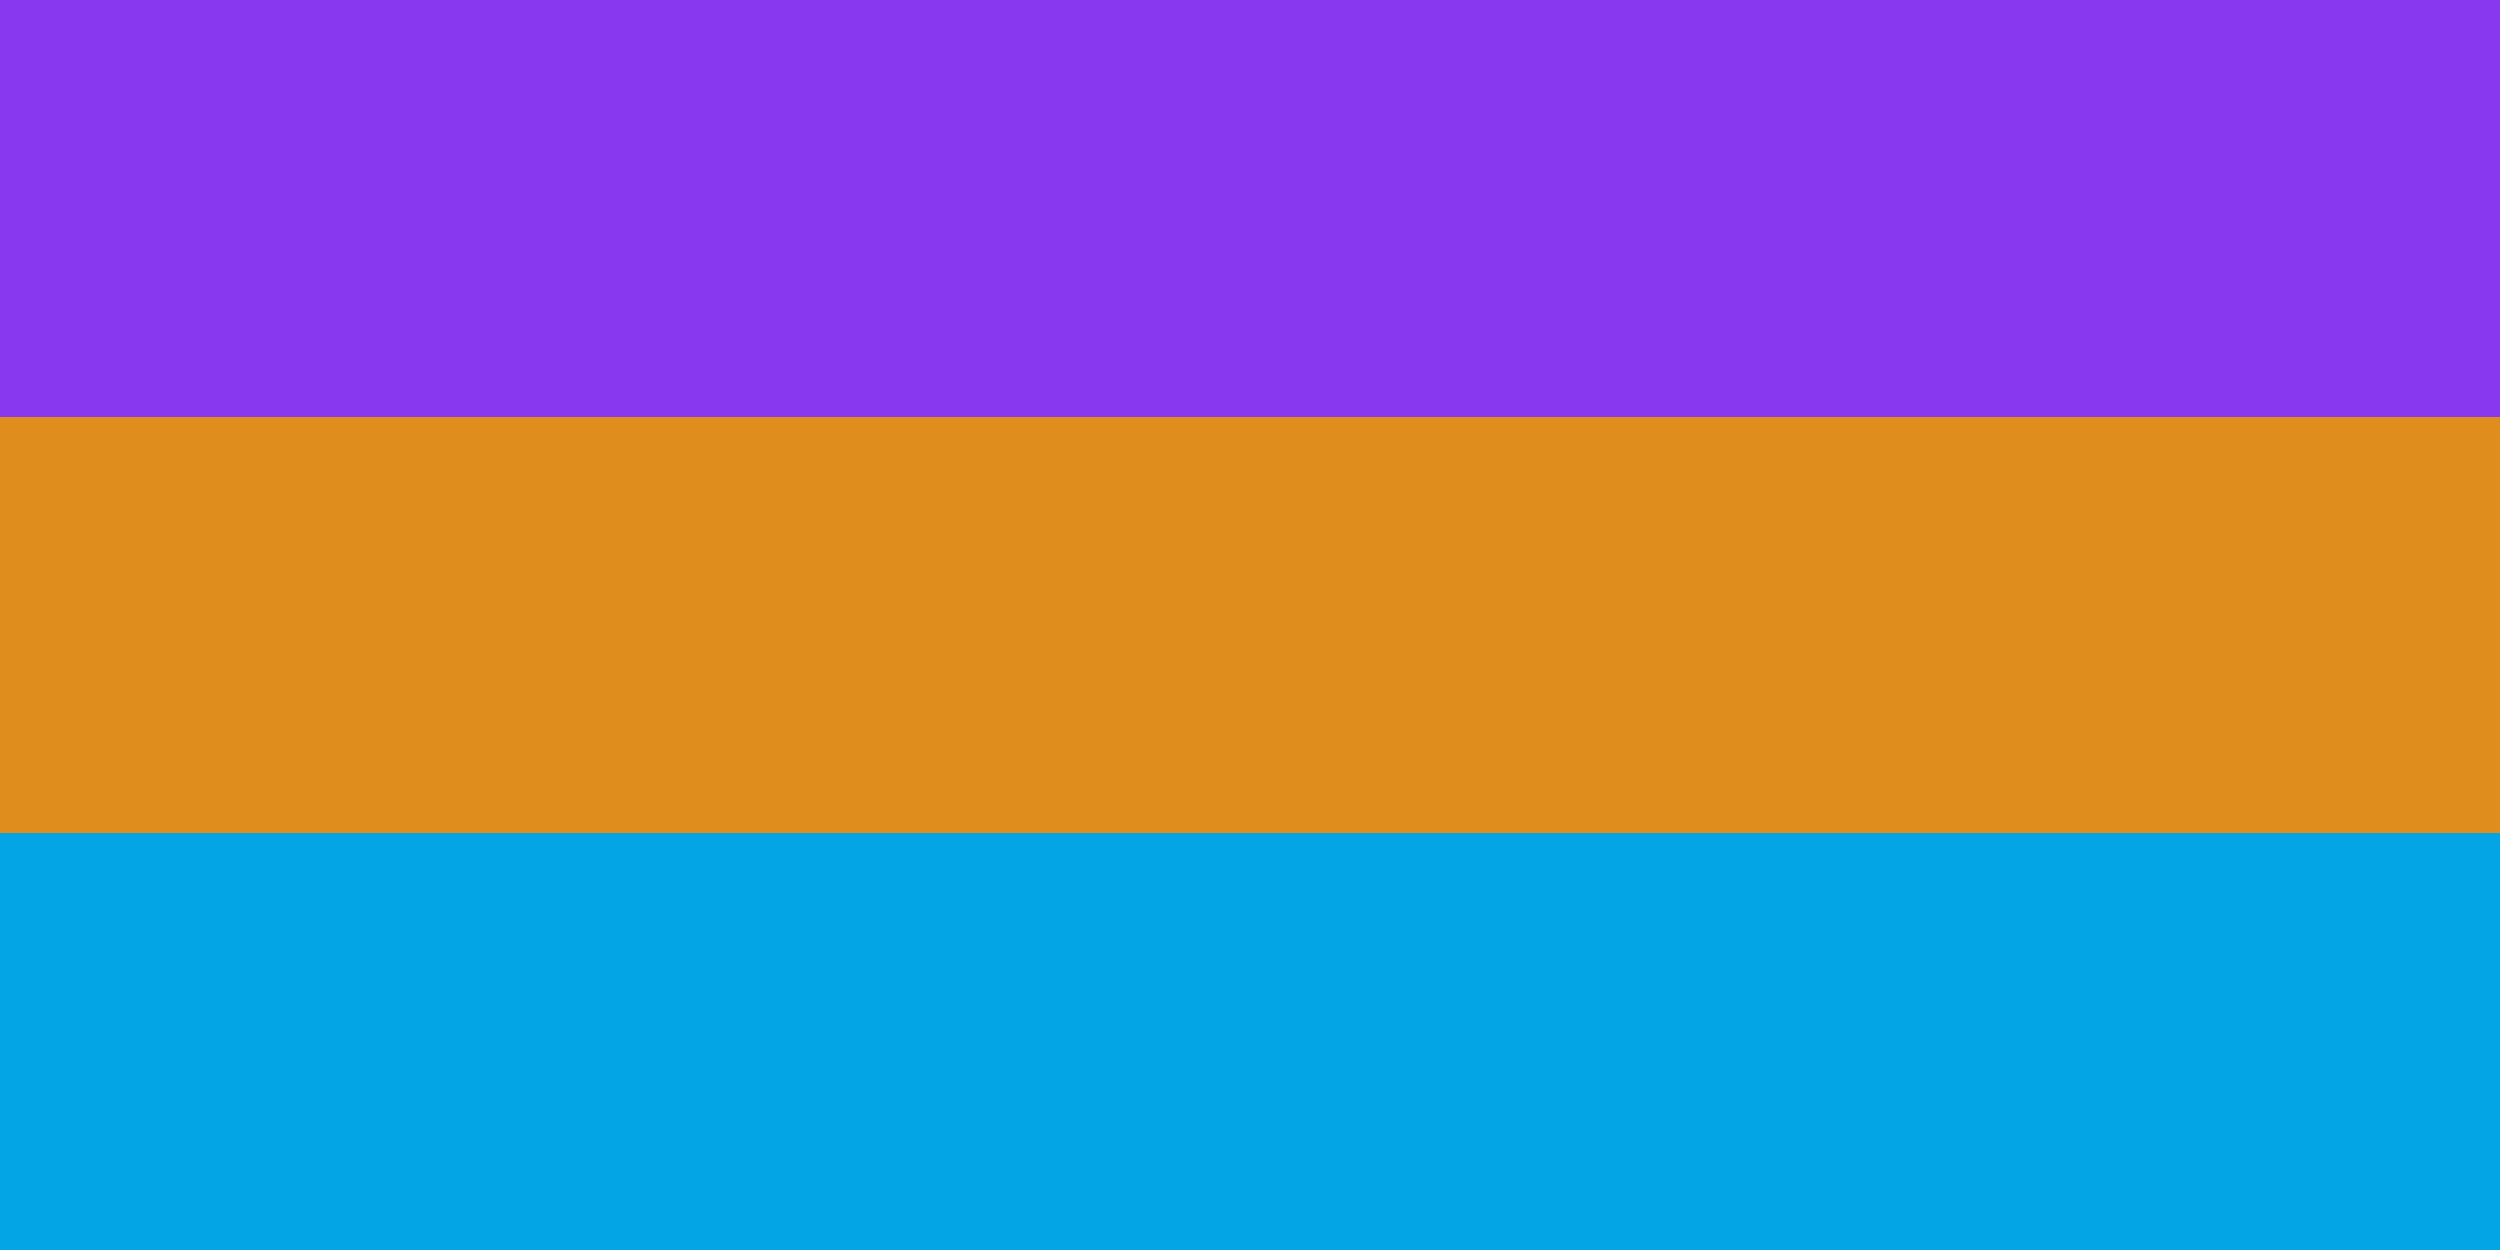
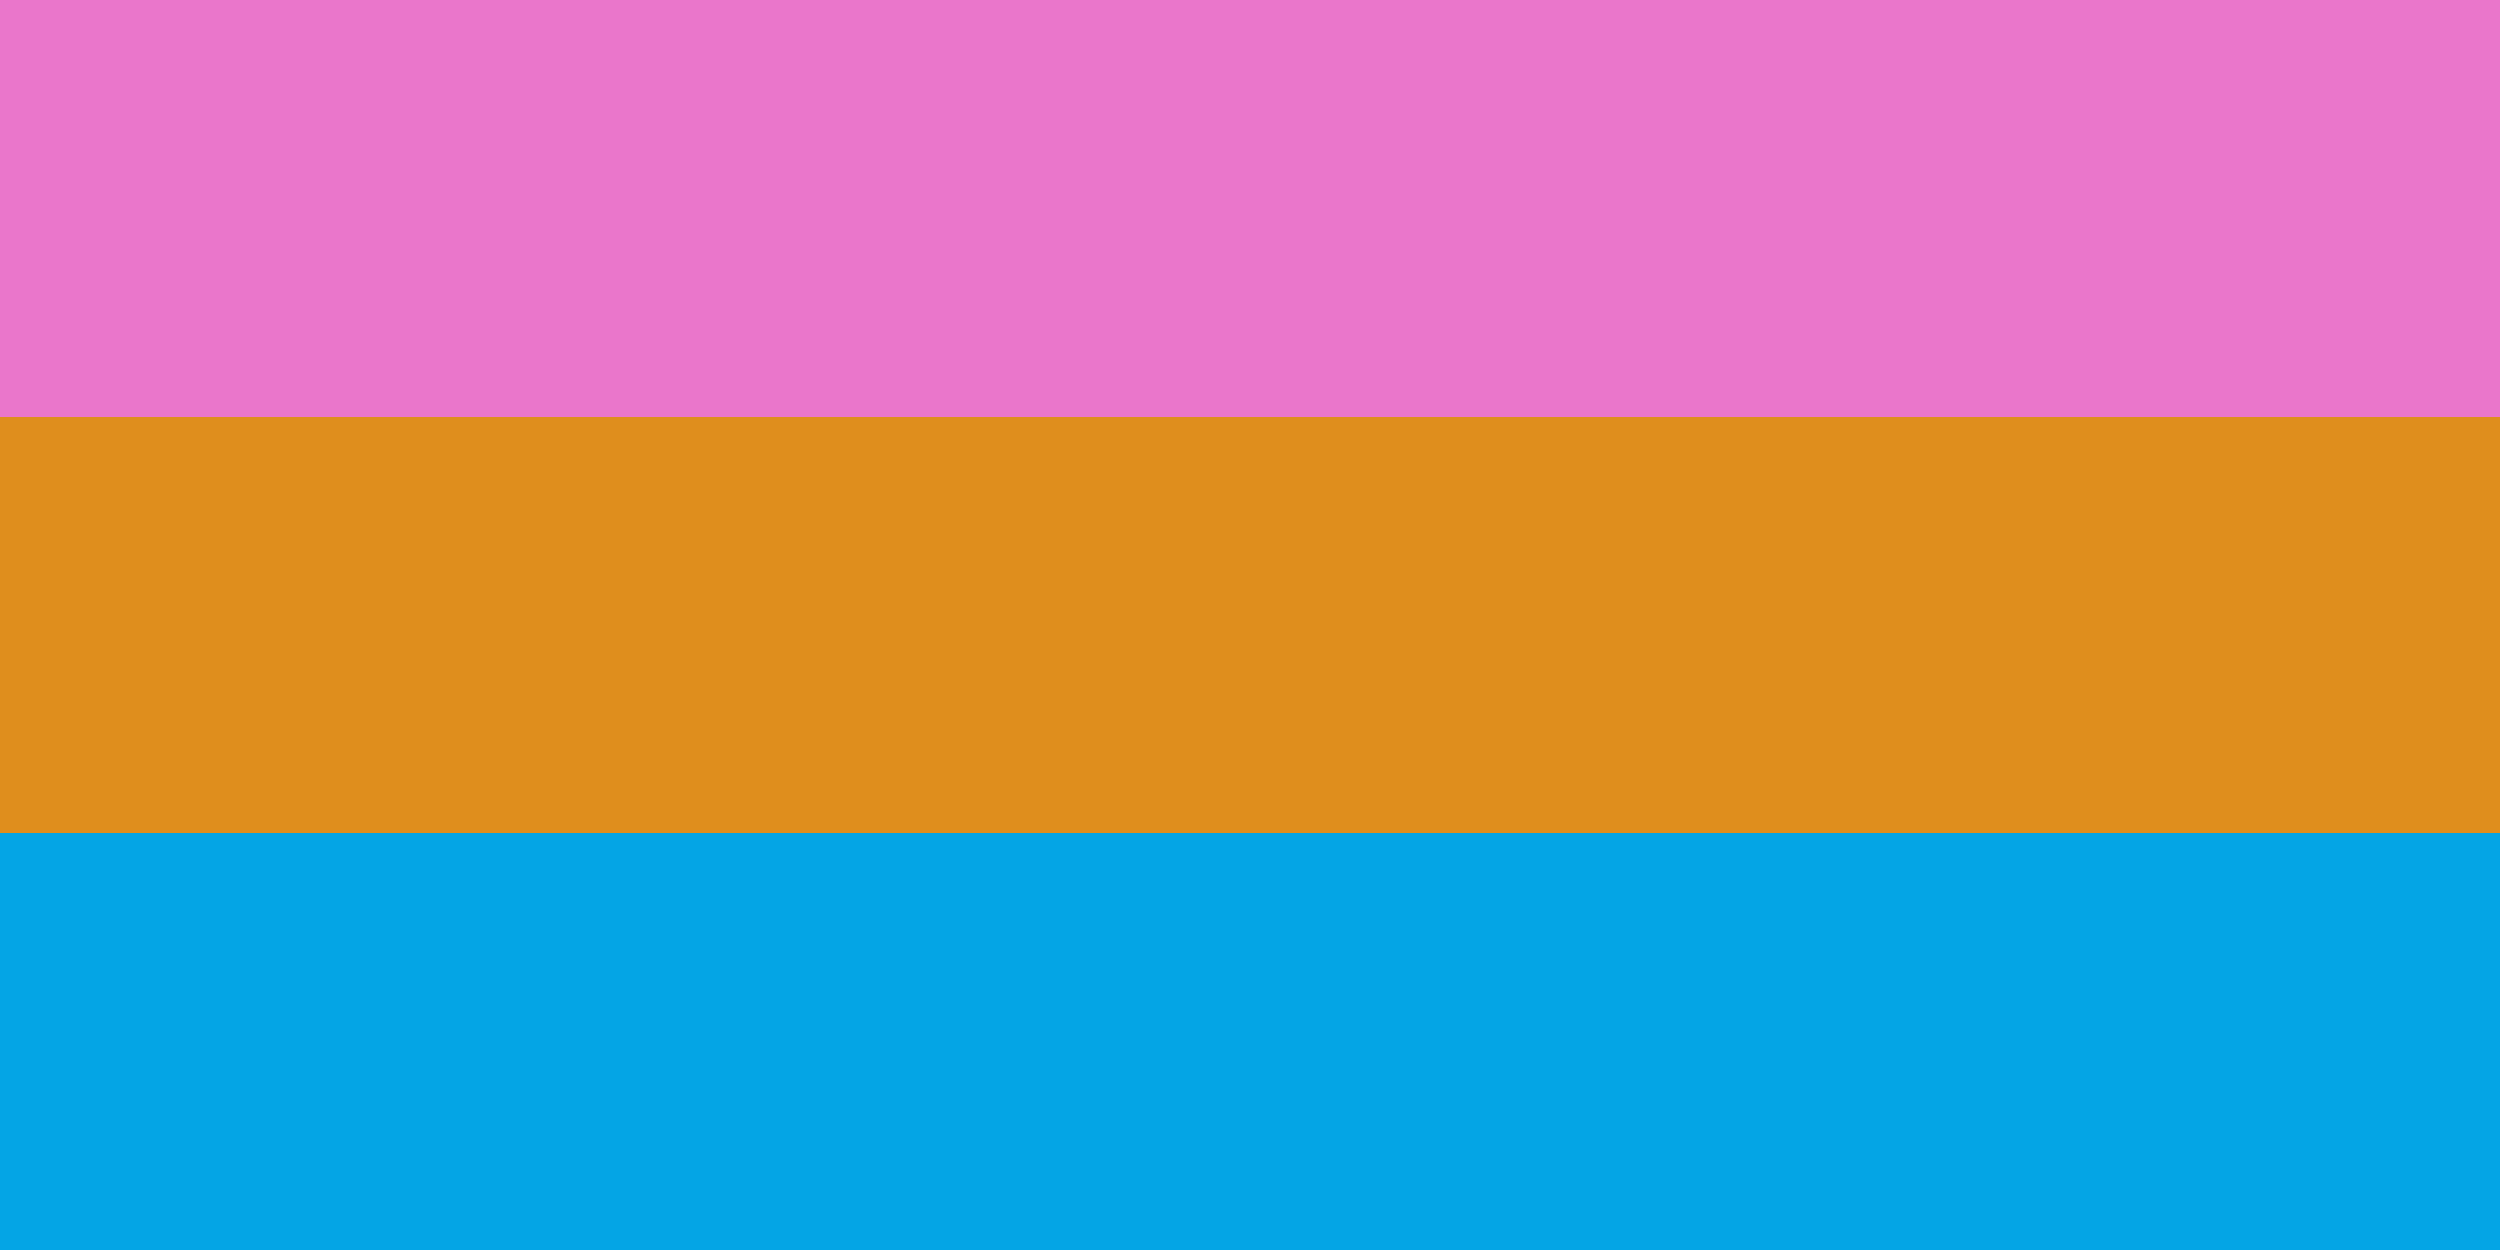
<svg xmlns="http://www.w3.org/2000/svg" version="1.1" width="600" height="300" shape-rendering="crispEdges">
-   <rect x="0" y="0" width="600" height="100" fill="#8839ef" />
+   <rect x="0" y="0" width="600" height="100" fill="#ea76cb" />
  <rect x="0" y="100" width="600" height="100" fill="#df8e1d" />
  <rect x="0" y="200" width="600" height="100" fill="#04a5e5" />
</svg>
